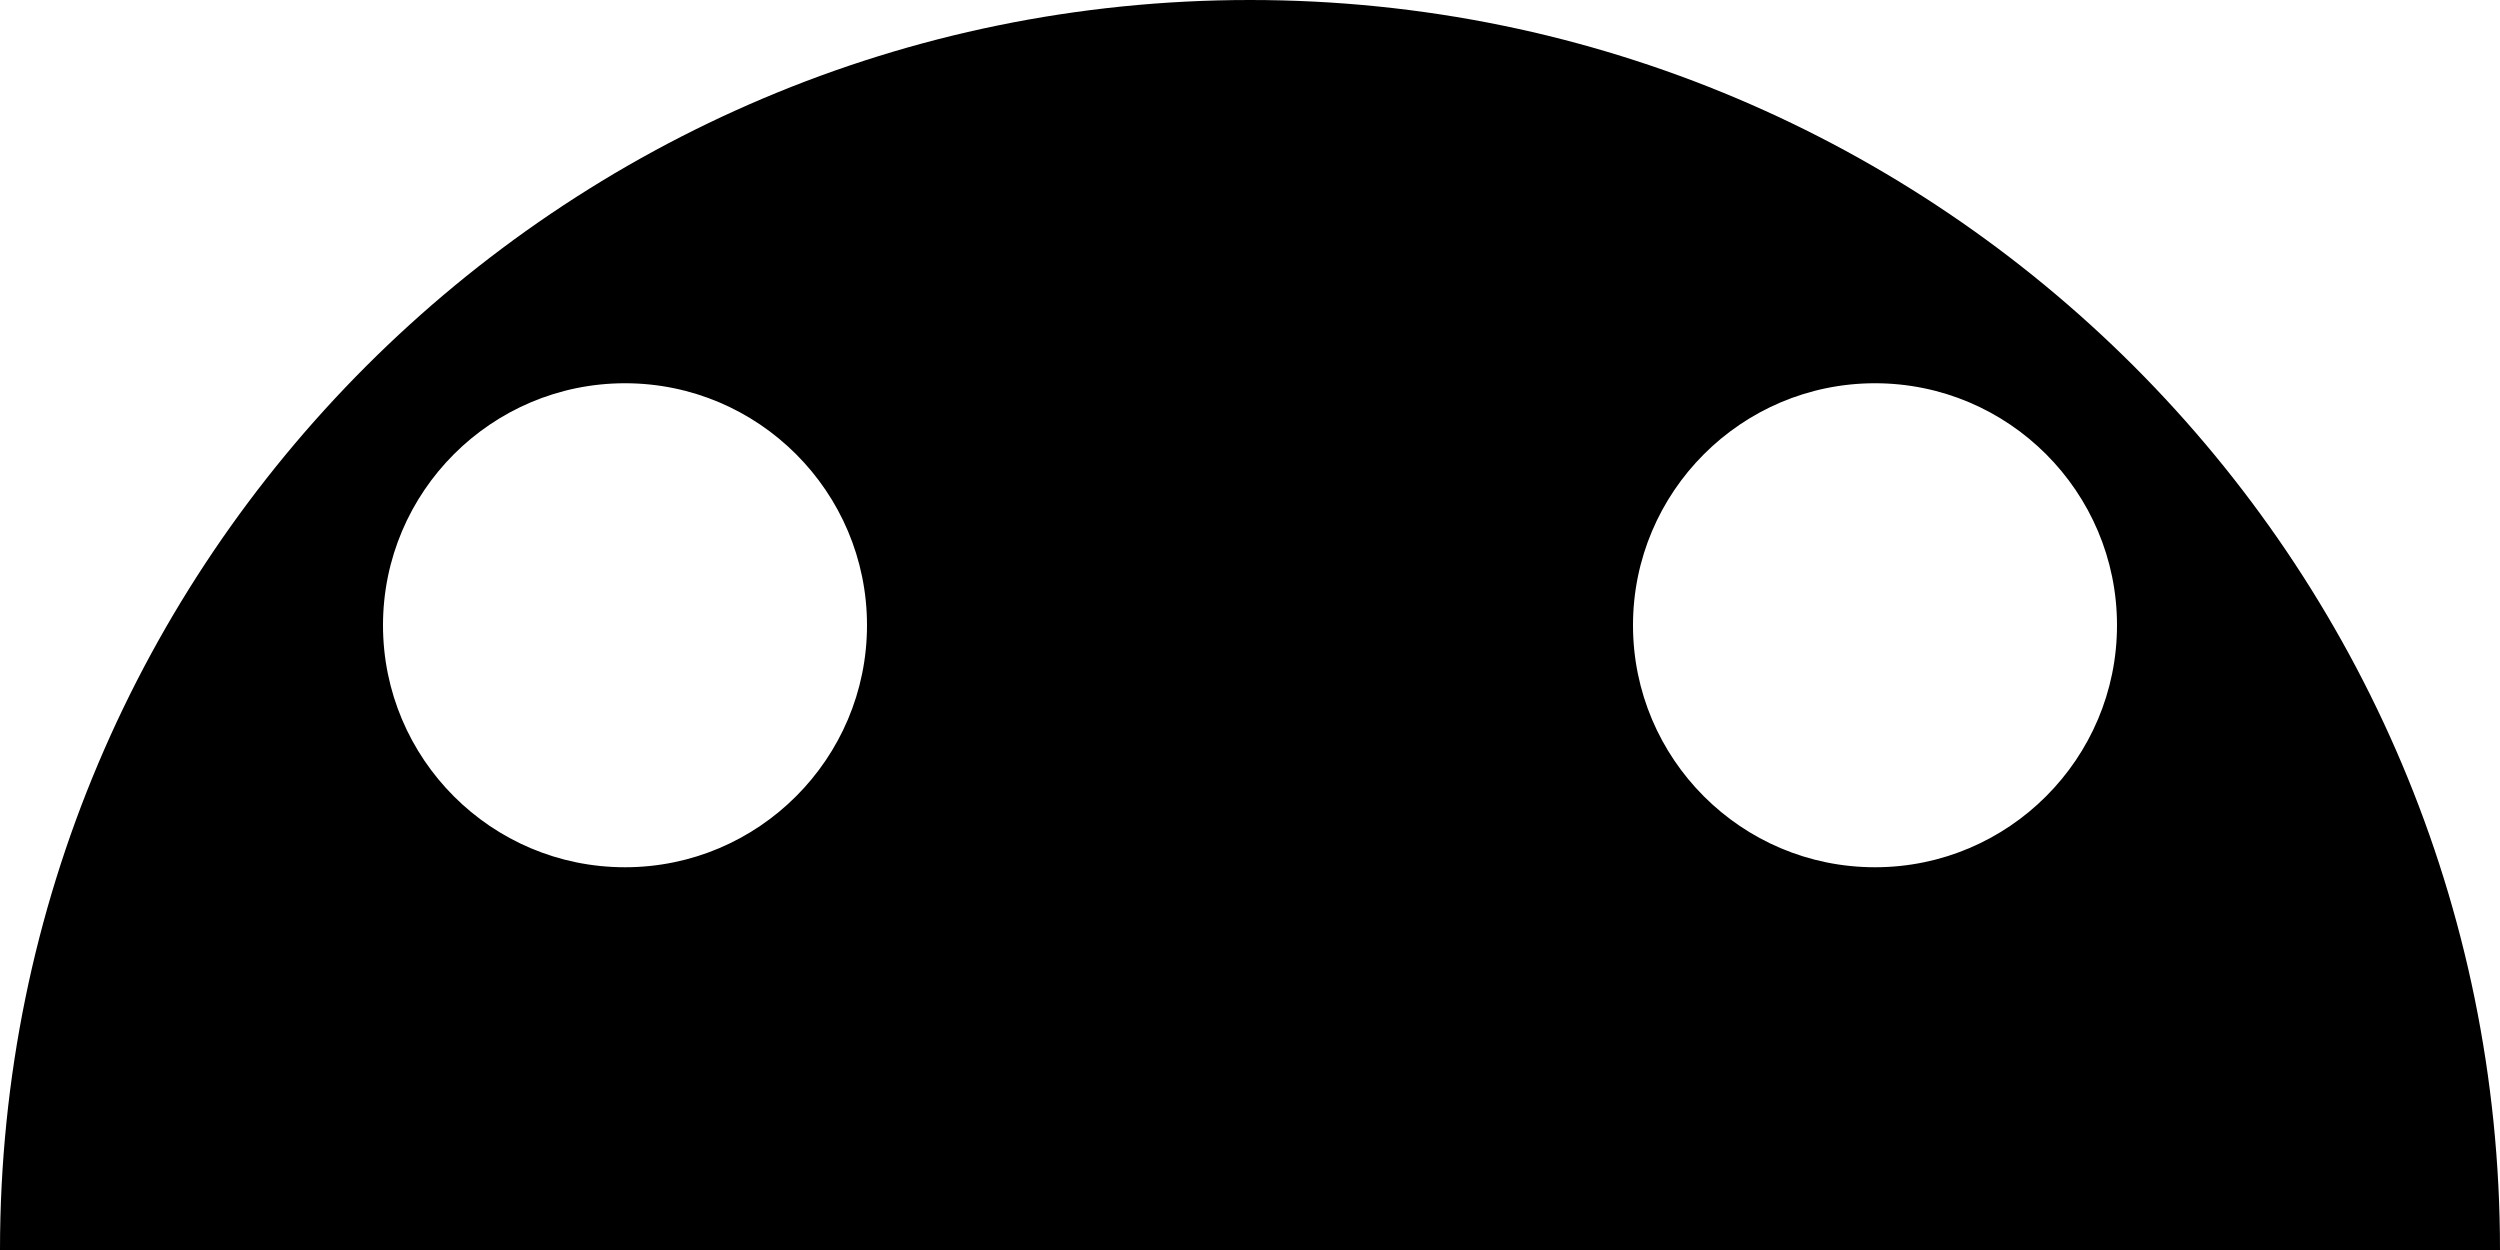
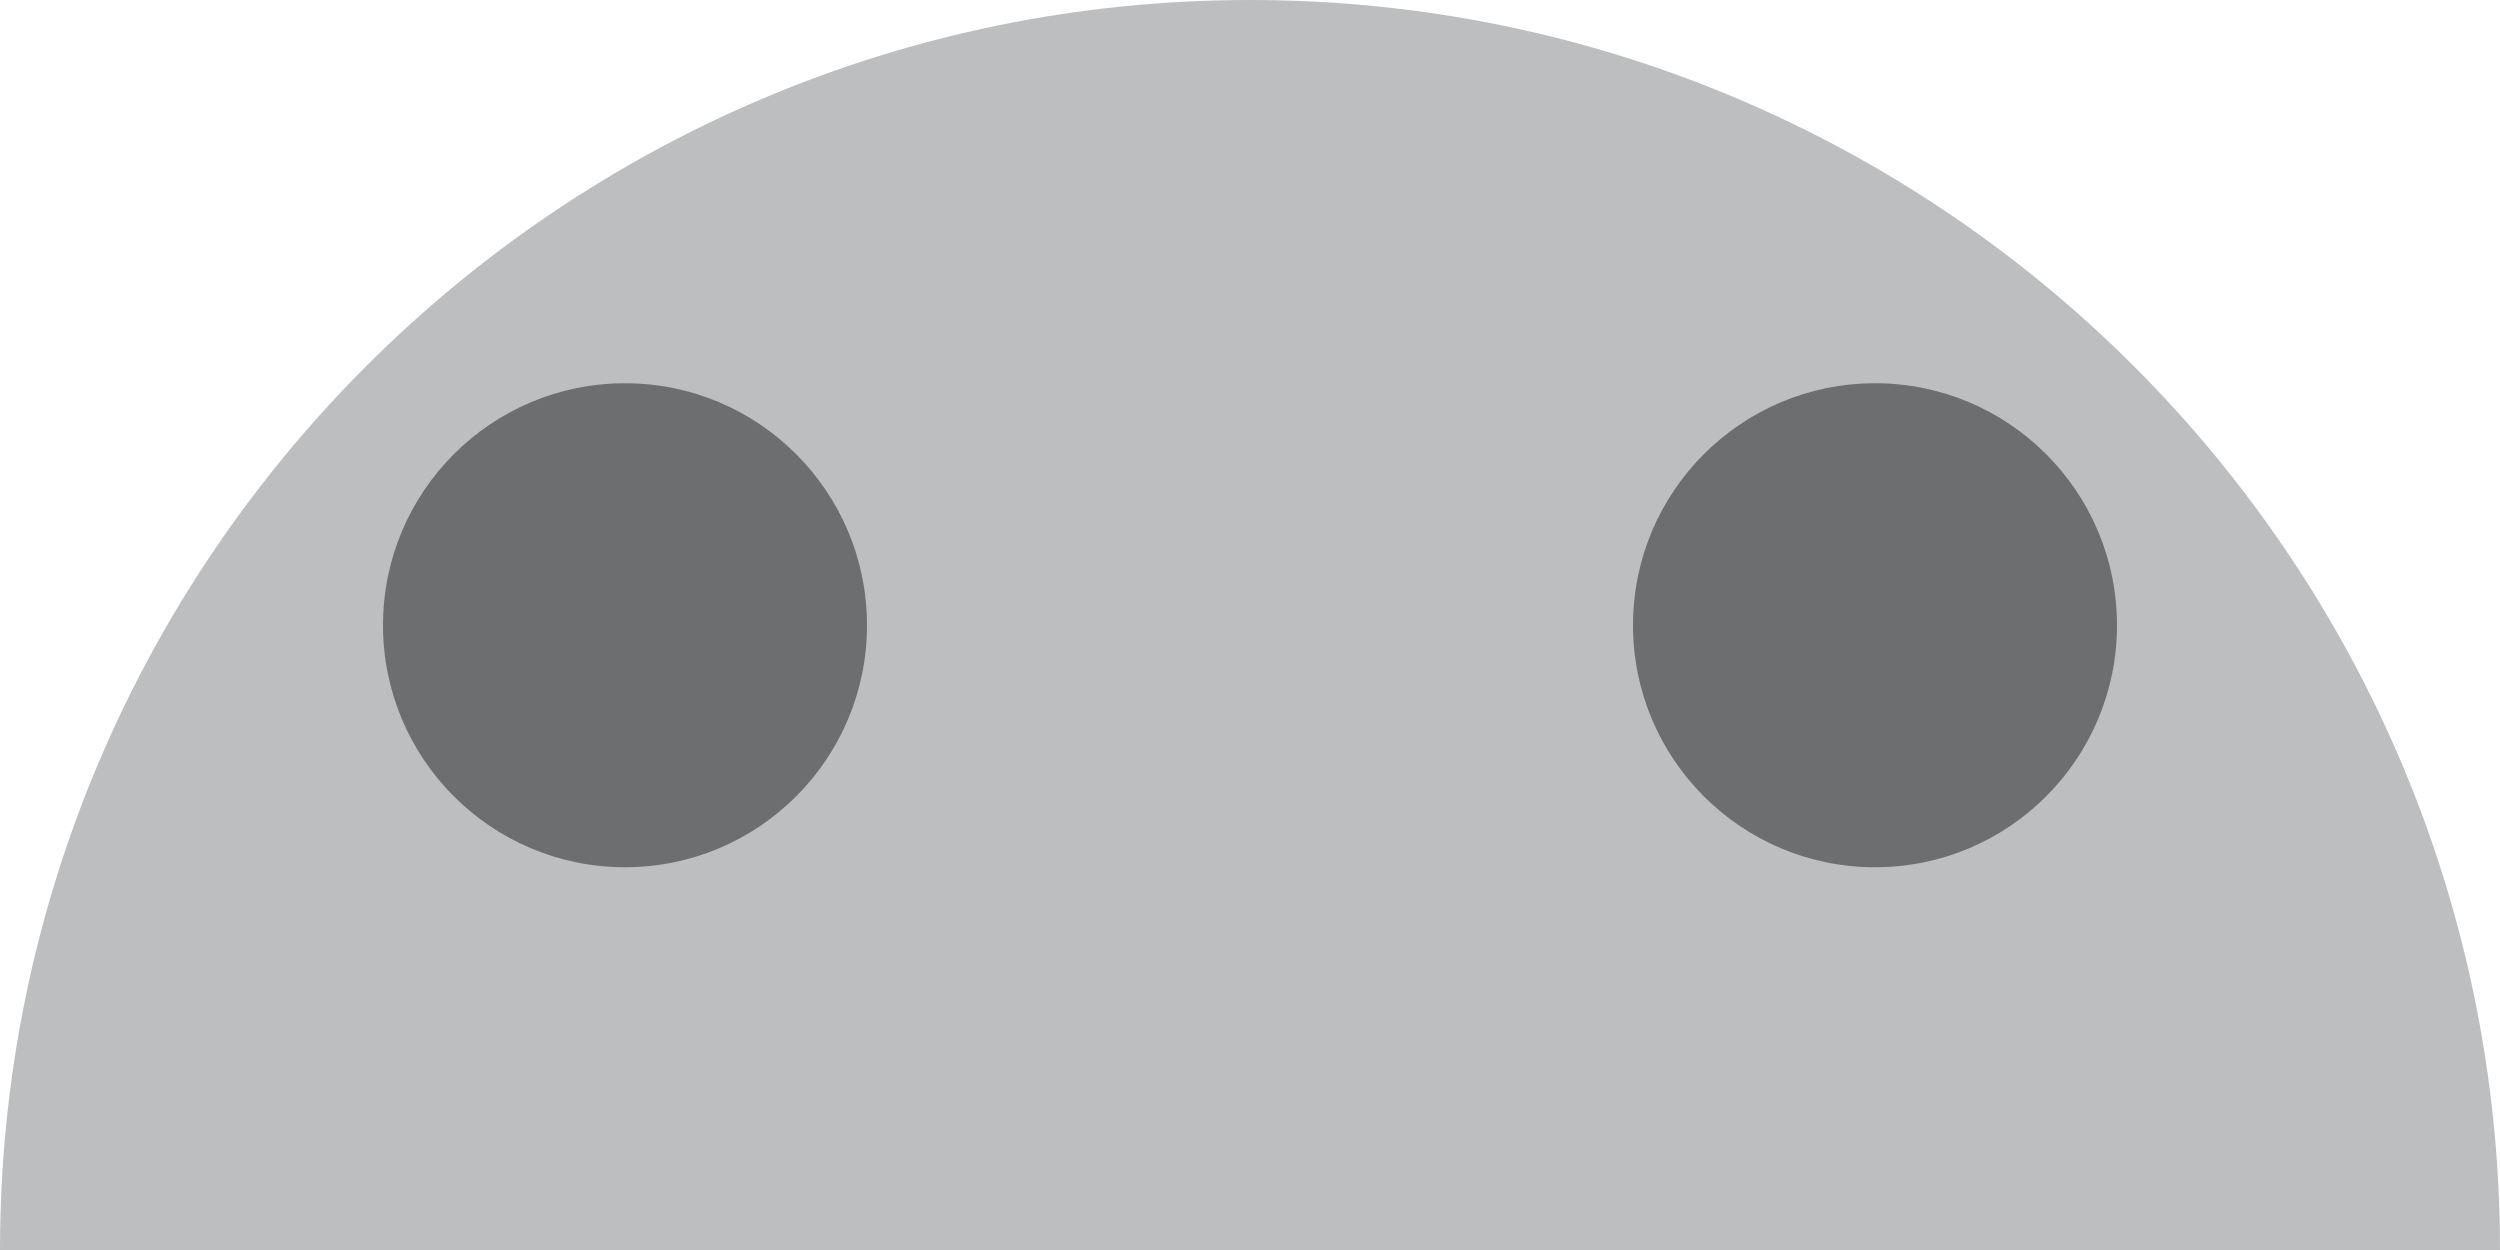
<svg xmlns="http://www.w3.org/2000/svg" version="1.1" viewBox="0 0 100 50">
-   <defs>
-     <style>
-       .st0 {
-         mix-blend-mode: multiply;
-       }
- 
-       .st0, .st1 {
-         isolation: isolate;
-       }
-     </style>
-   </defs>
-   <g class="st1">
-     <g id="Layer_1">
-       <path class="st0" d="M50,0C22.39,0,0,22.39,0,50h100C100,22.39,77.61,0,50,0ZM25,34.69c-5.35,0-9.68-4.34-9.68-9.68s4.34-9.68,9.68-9.68,9.68,4.34,9.68,9.68-4.34,9.68-9.68,9.68ZM75,34.69c-5.35,0-9.68-4.34-9.68-9.68s4.34-9.68,9.68-9.68,9.68,4.34,9.68,9.68-4.34,9.68-9.68,9.68Z" />
-     </g>
-   </g>
+   <path fill="#bcbec0" d="M50,0C22.39,0,0,22.39,0,50h100C100,22.39,77.61,0,50,0Z" />
+   <circle fill="#6d6e70" cx="25" cy="25.01" r="9.68" />
+   <circle fill="#6d6e70" cx="75" cy="25.01" r="9.68" />
</svg>
